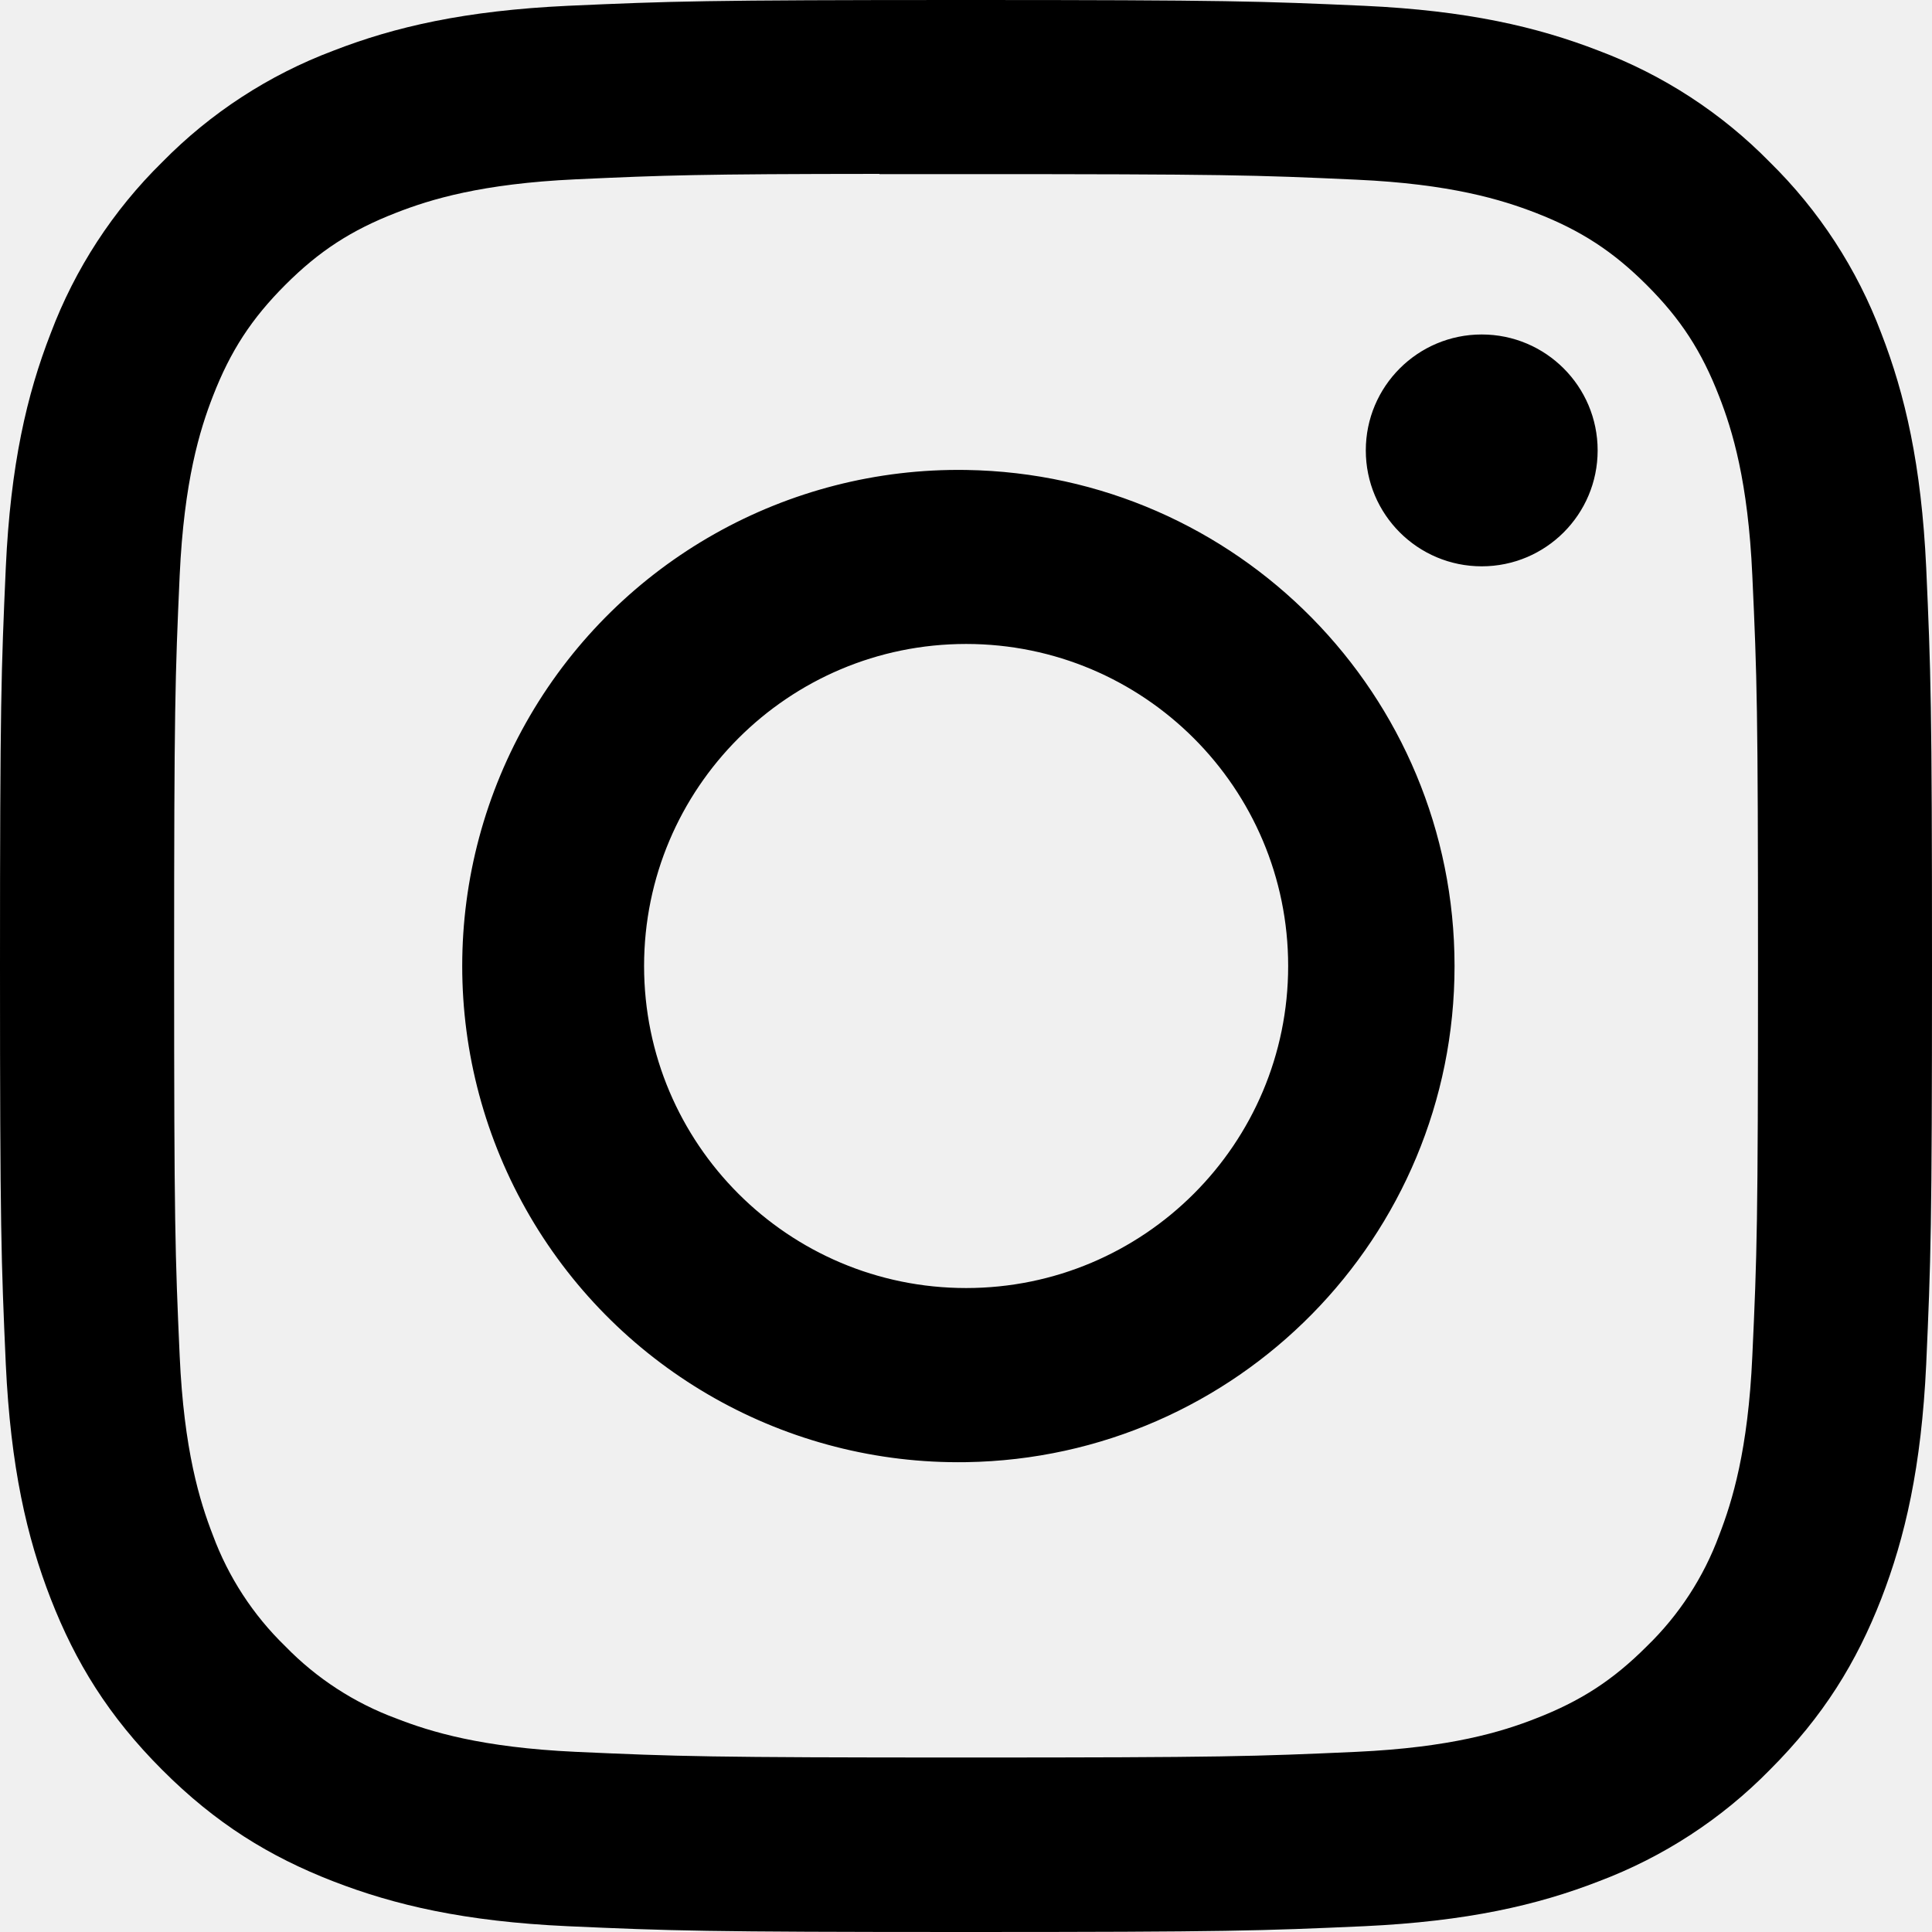
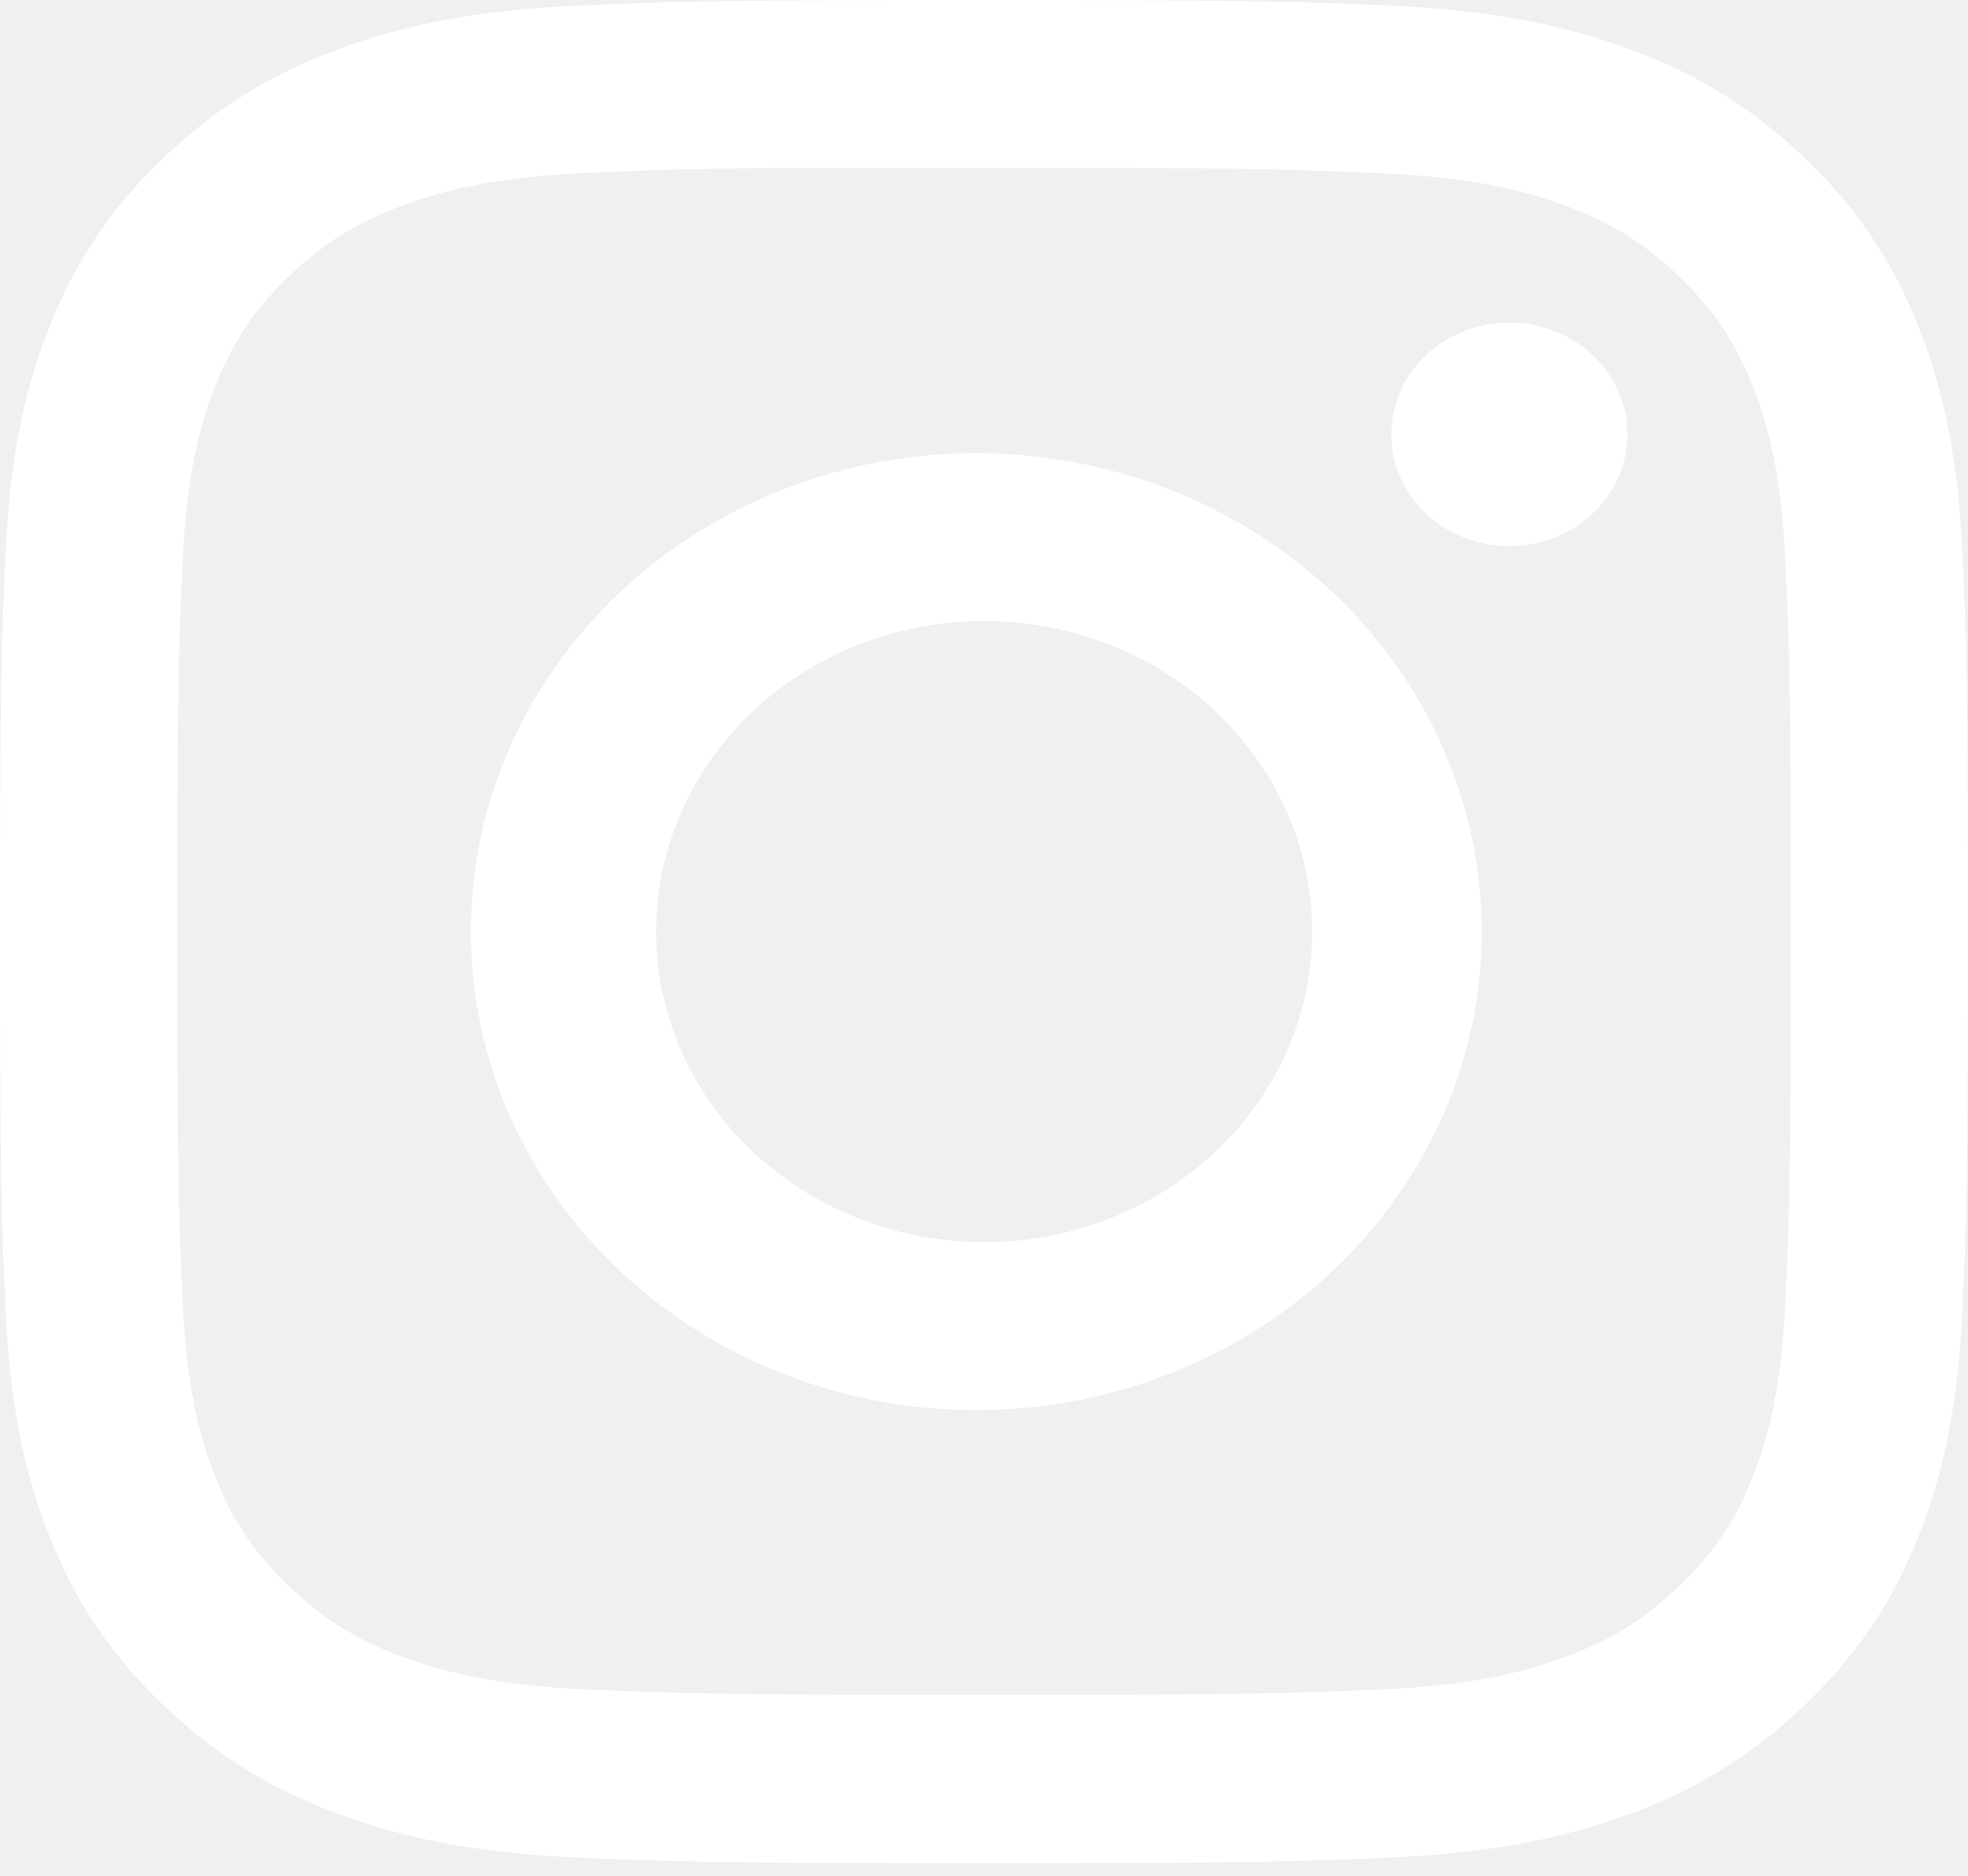
- <svg xmlns="http://www.w3.org/2000/svg" width="16" height="16" fill="currentColor" class="bi bi-instagram" viewBox="0 0 16 16">
-   <path d="M8 0C5.829 0 5.556.01 4.703.048 3.85.088 3.269.222 2.76.42a3.917 3.917 0 0 0-1.417.923A3.927 3.927 0 0 0 .42 2.76C.222 3.268.087 3.85.048 4.7.01 5.555 0 5.827 0 8.001c0 2.172.01 2.444.048 3.297.04.852.174 1.433.372 1.942.205.526.478.972.923 1.417.444.445.89.719 1.416.923.51.198 1.09.333 1.942.372C5.555 15.99 5.827 16 8 16s2.444-.01 3.298-.048c.851-.04 1.434-.174 1.943-.372a3.916 3.916 0 0 0 1.416-.923c.445-.445.718-.891.923-1.417.197-.509.332-1.09.372-1.942C15.99 10.445 16 10.173 16 8s-.01-2.445-.048-3.299c-.04-.851-.175-1.433-.372-1.941a3.926 3.926 0 0 0-.923-1.417A3.911 3.911 0 0 0 13.24.42c-.51-.198-1.092-.333-1.943-.372C10.443.01 10.172 0 7.998 0h.003zm-.717 1.442h.718c2.136 0 2.389.007 3.232.046.78.035 1.204.166 1.486.275.373.145.64.319.92.599.28.28.453.546.598.92.11.281.24.705.275 1.485.039.843.047 1.096.047 3.231s-.008 2.389-.047 3.232c-.035.78-.166 1.203-.275 1.485a2.47 2.47 0 0 1-.599.919c-.28.28-.546.453-.92.598-.28.11-.704.24-1.485.276-.843.038-1.096.047-3.232.047s-2.39-.009-3.233-.047c-.78-.036-1.203-.166-1.485-.276a2.478 2.478 0 0 1-.92-.598 2.48 2.48 0 0 1-.6-.92c-.109-.281-.24-.705-.275-1.485-.038-.843-.046-1.096-.046-3.233 0-2.136.008-2.388.046-3.231.036-.78.166-1.204.276-1.486.145-.373.319-.64.599-.92.28-.28.546-.453.92-.598.282-.11.705-.24 1.485-.276.738-.034 1.024-.044 2.515-.045v.002zm4.988 1.328a.96.96 0 1 0 0 1.92.96.96 0 0 0 0-1.92zm-4.27 1.122a4.109 4.109 0 1 0 0 8.217 4.109 4.109 0 0 0 0-8.217zm0 1.441a2.667 2.667 0 1 1 0 5.334 2.667 2.667 0 0 1 0-5.334z" />
+ <svg xmlns="http://www.w3.org/2000/svg" width="64" height="61" viewBox="0 0 64 61" fill="none">
+   <path d="M32 0C23.316 0 22.224 0.038 18.812 0.182C15.4 0.333 13.076 0.841 11.04 1.59C8.904 2.351 6.97 3.544 5.372 5.086C3.744 6.599 2.484 8.43 1.68 10.451C0.888 12.375 0.348 14.579 0.192 17.797C0.04 21.035 0 22.065 0 30.297C0 38.522 0.04 39.552 0.192 42.782C0.352 46.008 0.888 48.209 1.68 50.136C2.5 52.128 3.592 53.817 5.372 55.502C7.148 57.187 8.932 58.224 11.036 58.997C13.076 59.747 15.396 60.258 18.804 60.406C22.22 60.549 23.308 60.587 32 60.587C40.692 60.587 41.776 60.549 45.192 60.406C48.596 60.254 50.928 59.747 52.964 58.997C55.098 58.236 57.031 57.043 58.628 55.502C60.408 53.817 61.5 52.128 62.32 50.136C63.108 48.209 63.648 46.008 63.808 42.782C63.96 39.552 64 38.522 64 30.294C64 22.065 63.96 21.035 63.808 17.801C63.648 14.579 63.108 12.375 62.32 10.451C61.516 8.43 60.256 6.599 58.628 5.086C57.031 3.543 55.096 2.35 52.96 1.59C50.92 0.841 48.592 0.329 45.188 0.182C41.772 0.038 40.688 0 31.992 0H32.004H32ZM29.132 5.46H32.004C40.548 5.46 41.56 5.487 44.932 5.635C48.052 5.767 49.748 6.263 50.876 6.676C52.368 7.225 53.436 7.884 54.556 8.944C55.676 10.005 56.368 11.012 56.948 12.428C57.388 13.492 57.908 15.098 58.048 18.051C58.204 21.243 58.236 22.201 58.236 30.286C58.236 38.371 58.204 39.333 58.048 42.525C57.908 45.478 57.384 47.08 56.948 48.148C56.435 49.463 55.616 50.653 54.552 51.628C53.432 52.688 52.368 53.343 50.872 53.892C49.752 54.309 48.056 54.801 44.932 54.938C41.56 55.081 40.548 55.115 32.004 55.115C23.46 55.115 22.444 55.081 19.072 54.938C15.952 54.801 14.26 54.309 13.132 53.892C11.742 53.407 10.485 52.634 9.452 51.628C8.387 50.651 7.567 49.461 7.052 48.144C6.616 47.08 6.092 45.474 5.952 42.521C5.8 39.329 5.768 38.371 5.768 30.279C5.768 22.19 5.8 21.236 5.952 18.044C6.096 15.09 6.616 13.485 7.056 12.417C7.636 11.004 8.332 9.993 9.452 8.933C10.572 7.873 11.636 7.217 13.132 6.668C14.26 6.252 15.952 5.76 19.072 5.623C22.024 5.495 23.168 5.457 29.132 5.453V5.46ZM49.084 10.489C48.58 10.489 48.08 10.583 47.614 10.766C47.149 10.949 46.725 11.216 46.369 11.554C46.012 11.892 45.729 12.292 45.536 12.733C45.343 13.174 45.244 13.647 45.244 14.124C45.244 14.602 45.343 15.075 45.536 15.516C45.729 15.957 46.012 16.357 46.369 16.695C46.725 17.032 47.149 17.3 47.614 17.483C48.08 17.666 48.58 17.76 49.084 17.76C50.102 17.76 51.079 17.377 51.799 16.695C52.519 16.013 52.924 15.088 52.924 14.124C52.924 13.16 52.519 12.236 51.799 11.554C51.079 10.872 50.102 10.489 49.084 10.489ZM32.004 14.738C29.824 14.706 27.66 15.084 25.636 15.852C23.612 16.619 21.77 17.76 20.217 19.208C18.663 20.656 17.43 22.382 16.587 24.285C15.745 26.189 15.312 28.232 15.312 30.296C15.312 32.359 15.745 34.402 16.587 36.306C17.43 38.209 18.663 39.935 20.217 41.383C21.77 42.831 23.612 43.972 25.636 44.739C27.66 45.507 29.824 45.885 32.004 45.853C36.318 45.789 40.433 44.122 43.46 41.212C46.487 38.301 48.184 34.38 48.184 30.296C48.184 26.211 46.487 22.29 43.46 19.379C40.433 16.469 36.318 14.802 32.004 14.738ZM32.004 20.195C34.833 20.195 37.547 21.259 39.547 23.152C41.548 25.046 42.672 27.615 42.672 30.294C42.672 32.972 41.548 35.541 39.547 37.435C37.547 39.329 34.833 40.393 32.004 40.393C29.175 40.393 26.461 39.329 24.461 37.435C22.46 35.541 21.336 32.972 21.336 30.294C21.336 27.615 22.46 25.046 24.461 23.152C26.461 21.259 29.175 20.195 32.004 20.195Z" fill="white" />
</svg>
